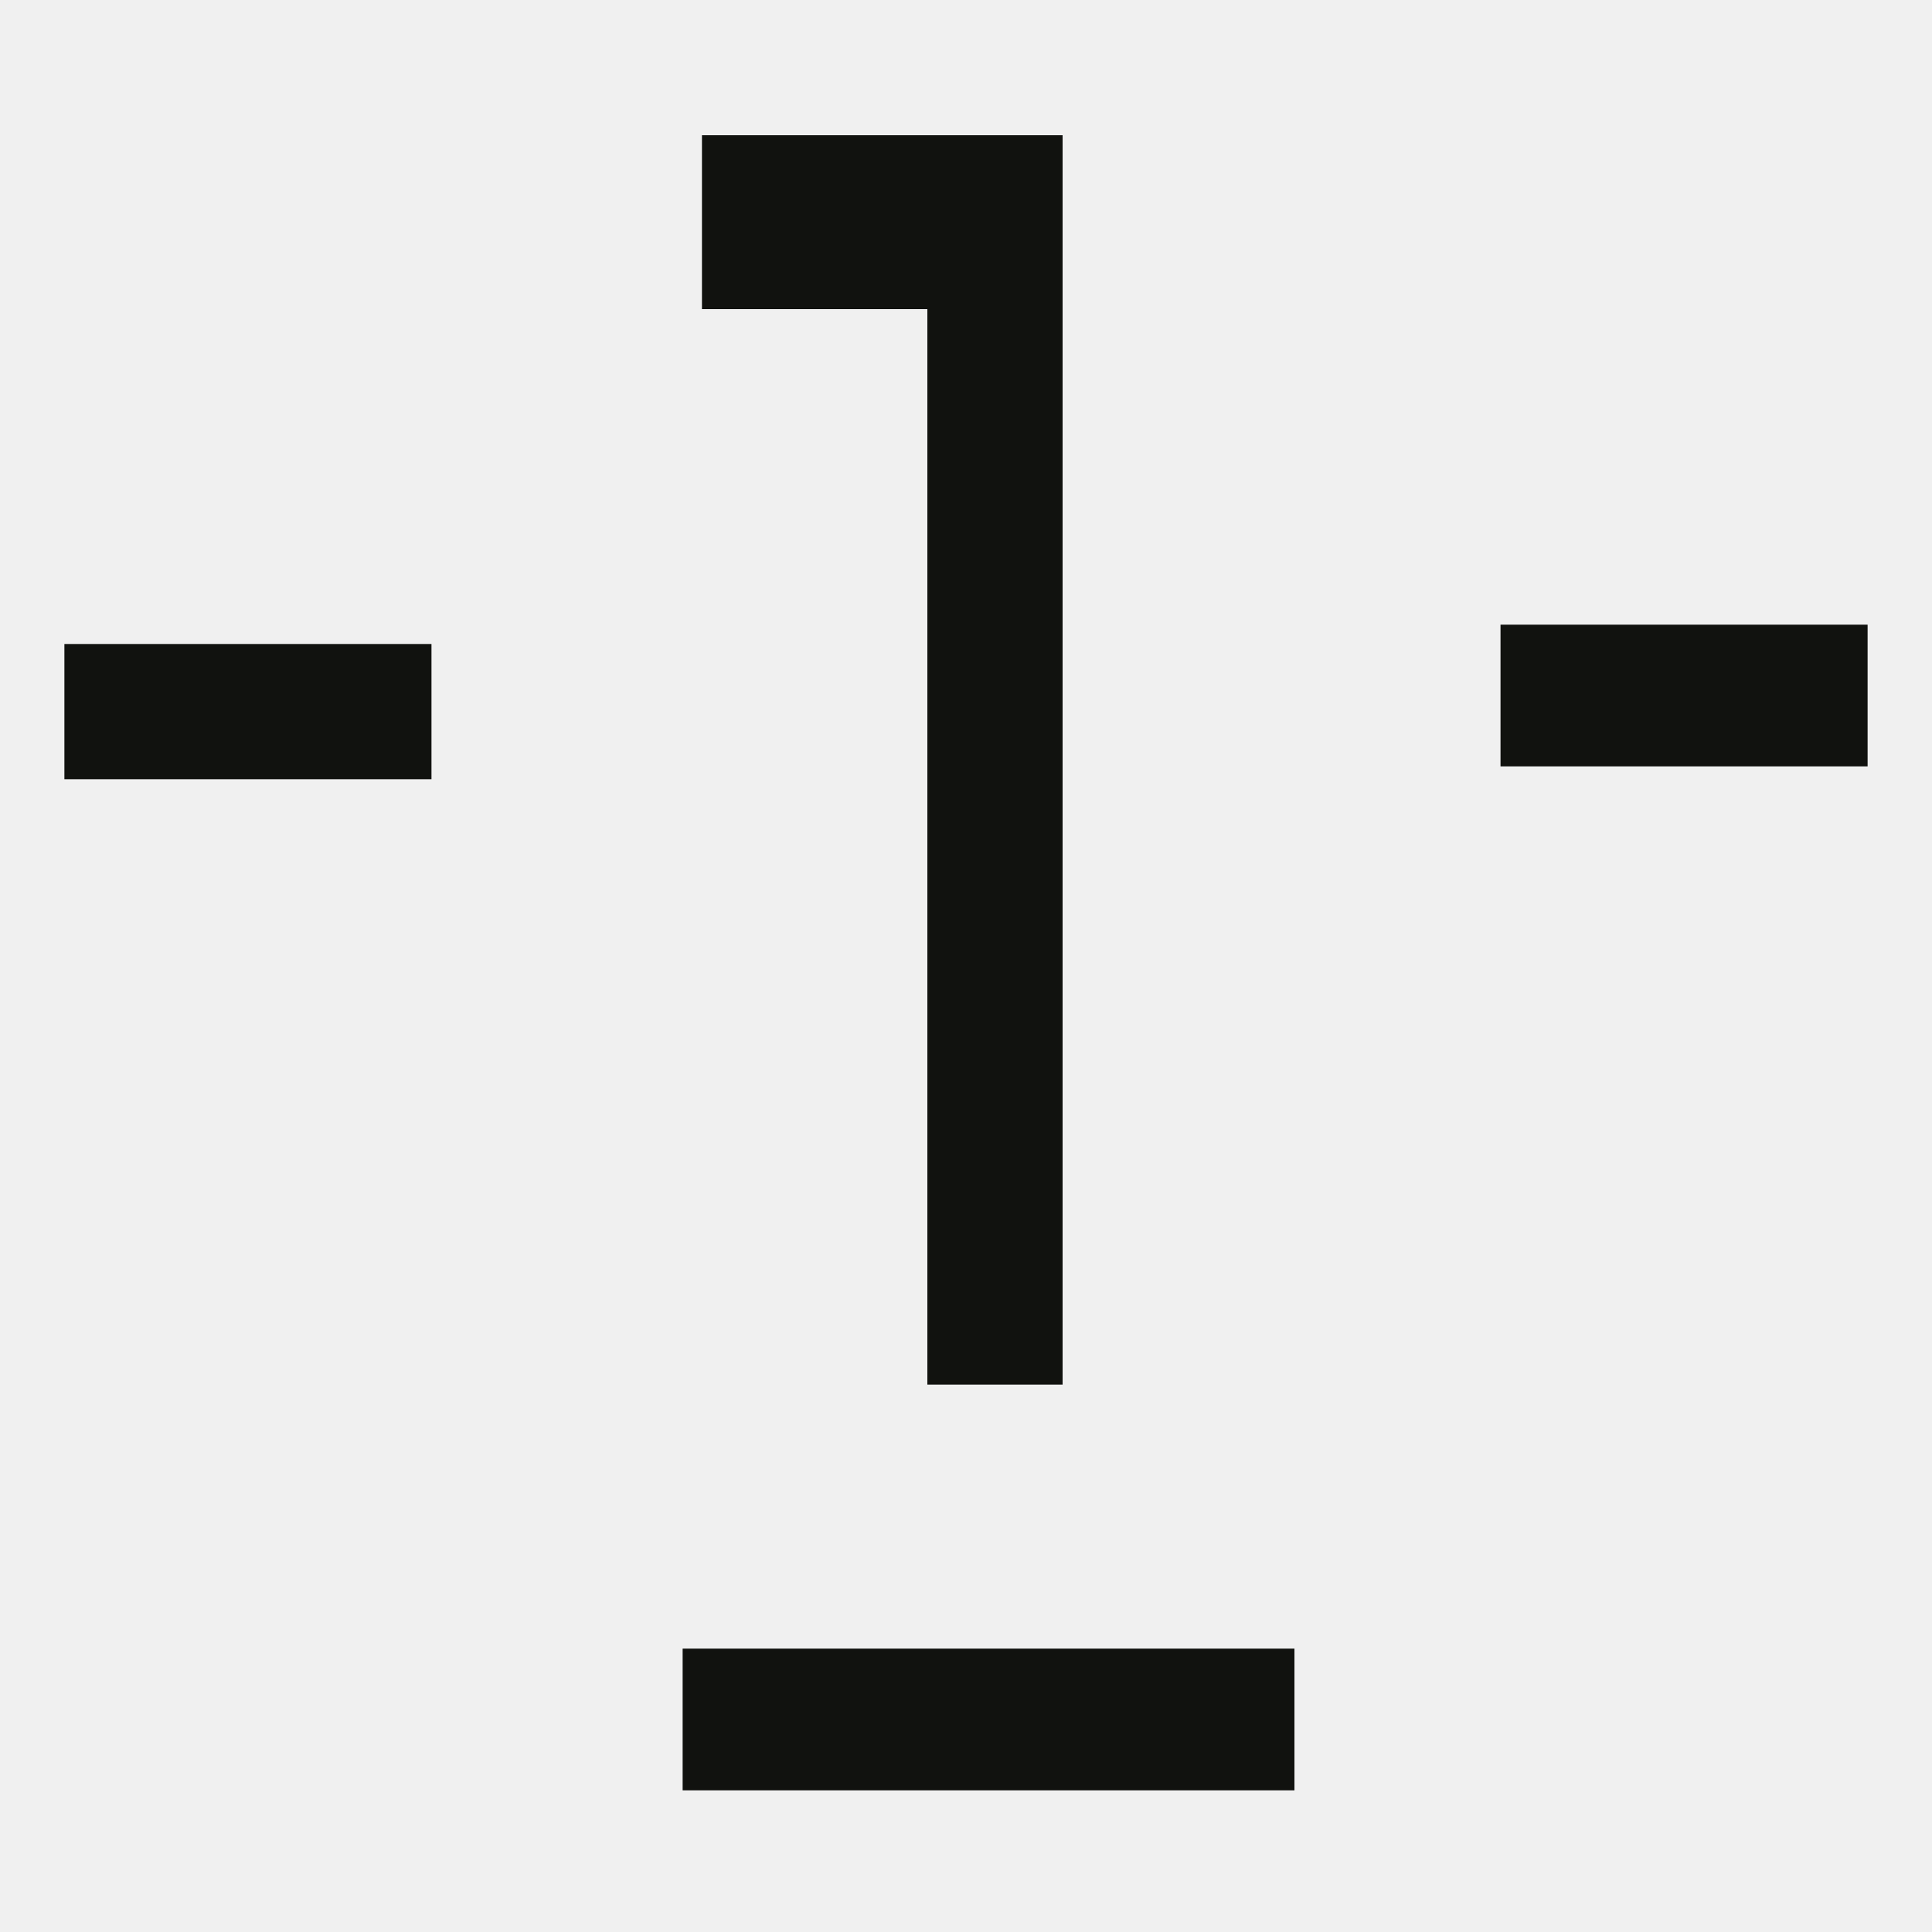
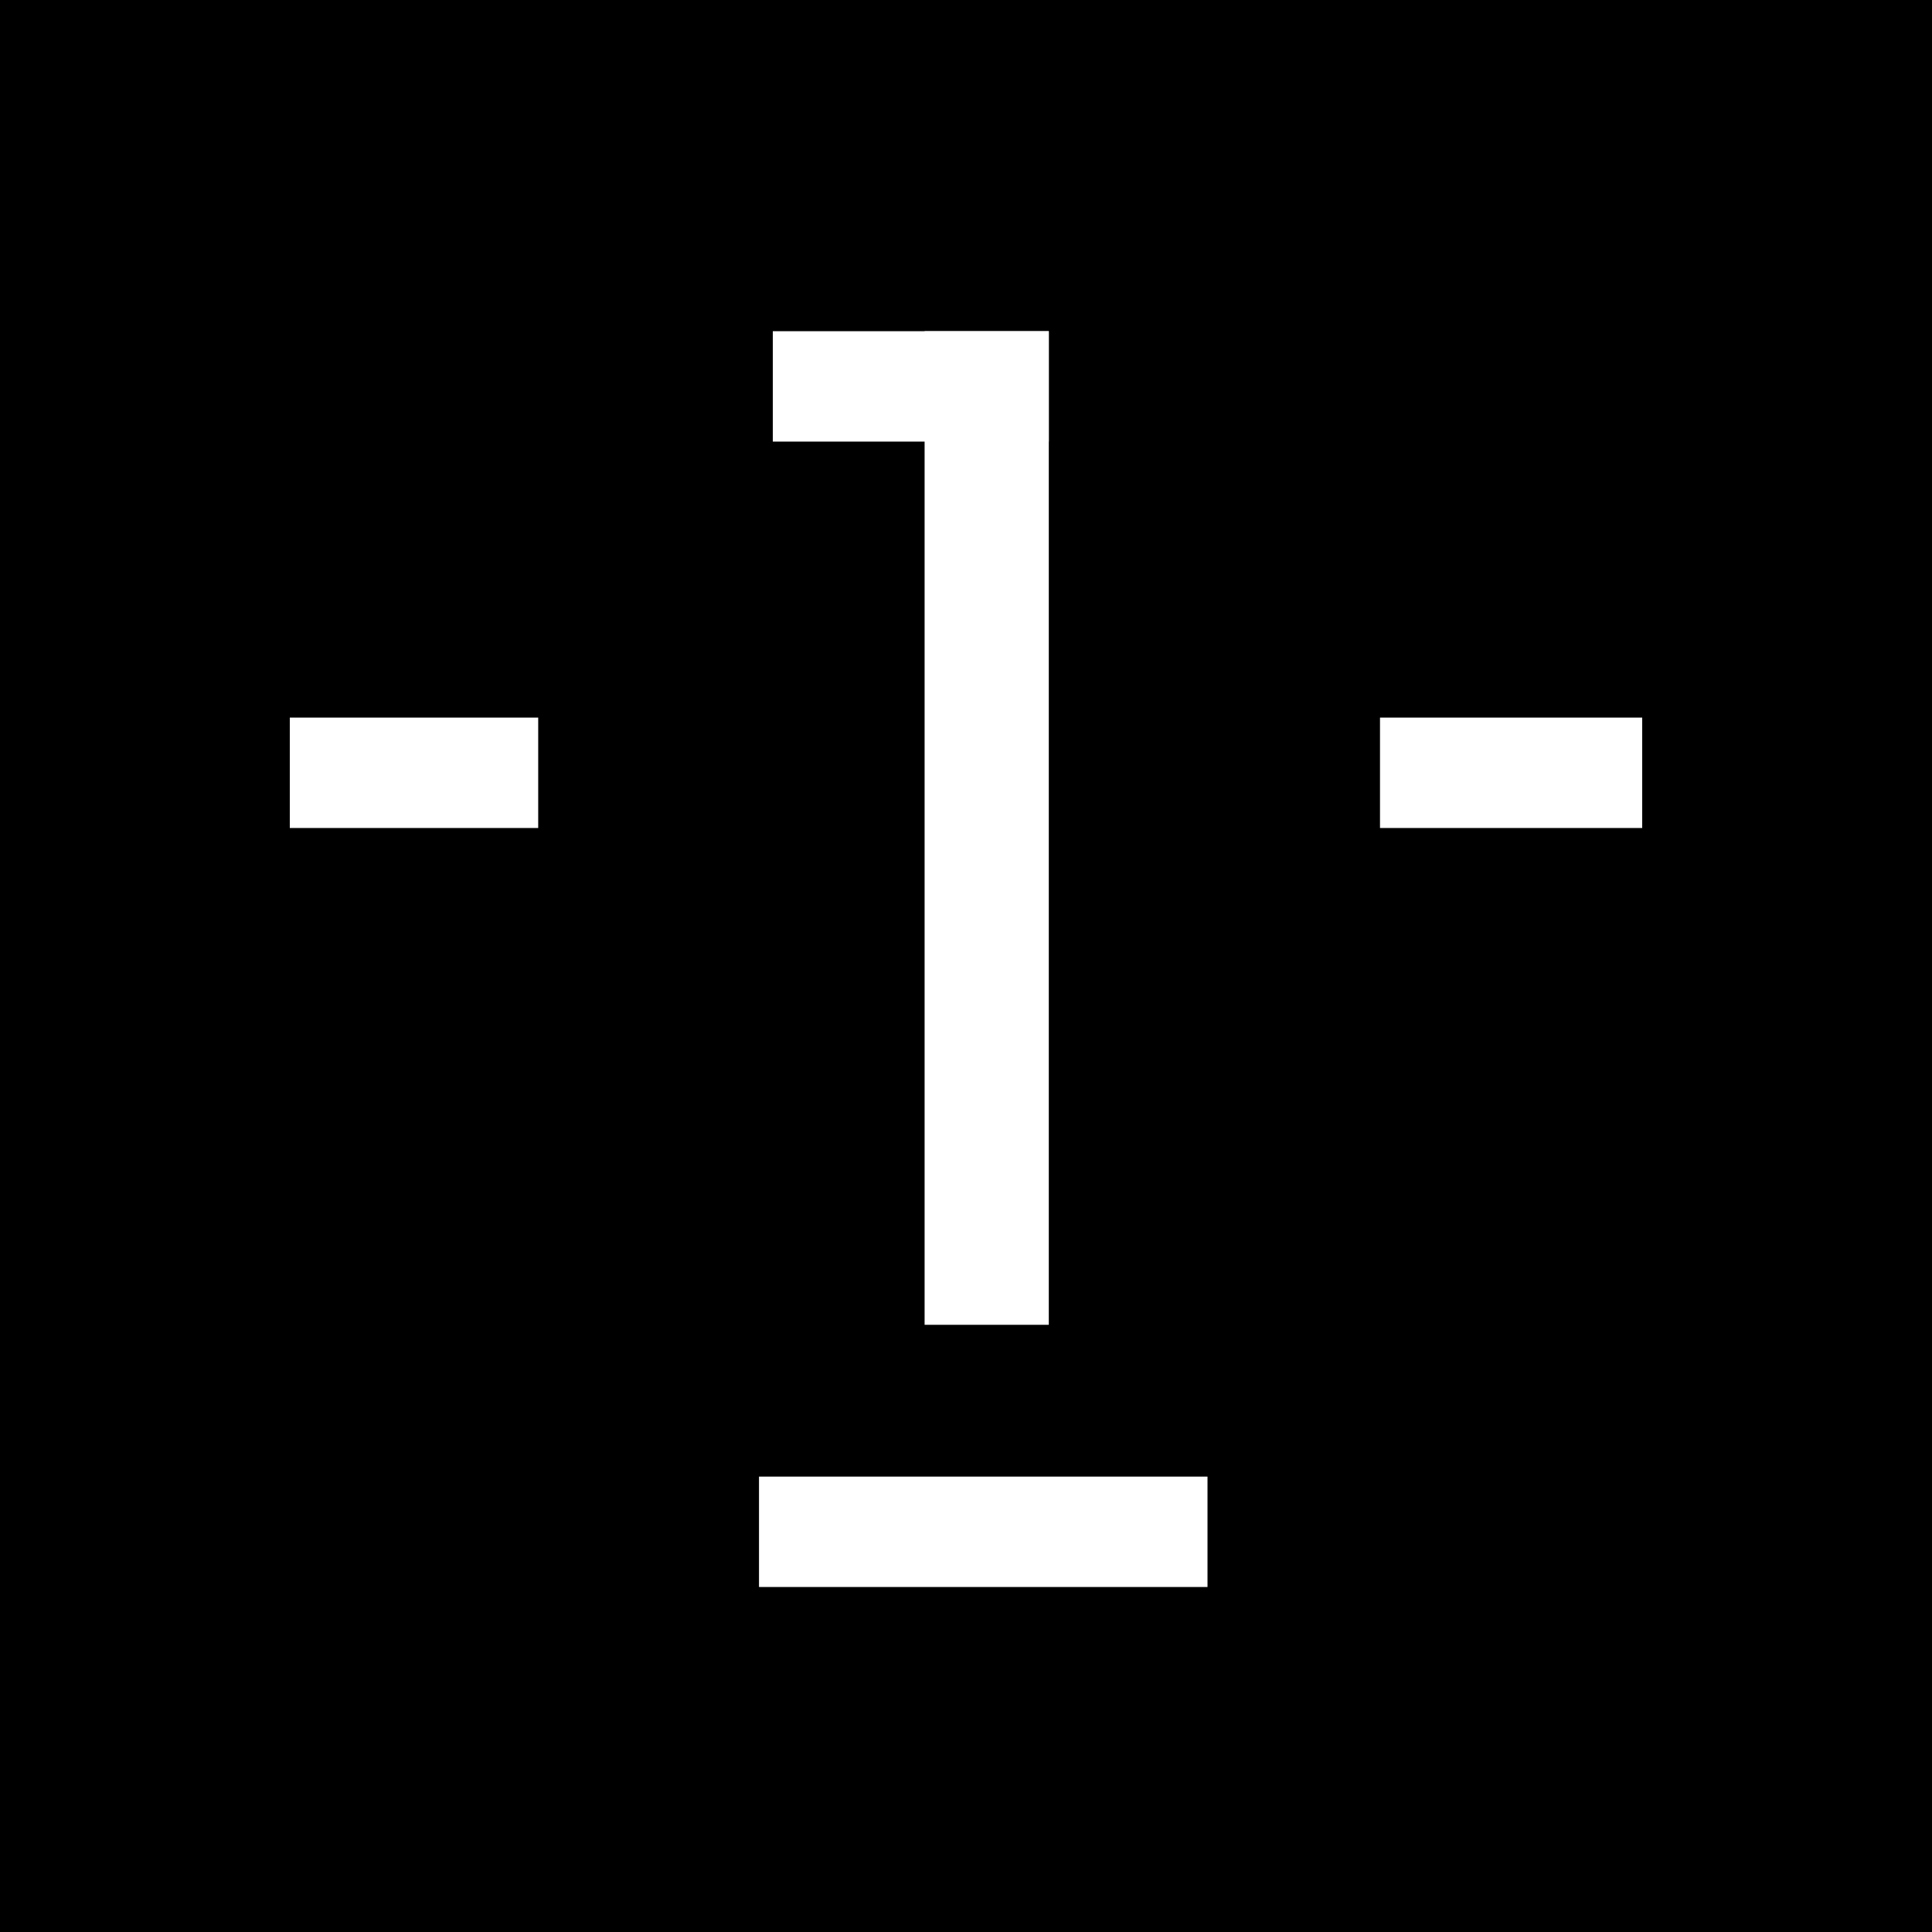
- <svg xmlns="http://www.w3.org/2000/svg" viewBox="0 0 300 300">
-   <style>
-     :root {
-       fill: #11120f;
-     }
-     @media (prefers-color-scheme: dark) {
-       :root {
-         fill: #f4f1e9;
-       }
-     }
-   </style>
-   <path d="M109 21h56v194h-21V48h-35V21z" />
-   <rect x="10" y="100" width="57" height="21" />
-   <rect x="233" y="97" width="57" height="22" />
-   <rect x="106" y="256" width="95" height="22" />
+ <svg xmlns="http://www.w3.org/2000/svg" viewBox="0 0 280 280">
+   <rect width="280" height="280" fill="#000000" />
+   <g fill="#ffffff">
+     <path d="M112 48 h40 v16 h-40 z" />
+     <rect x="134" y="48" width="18" height="144" />
+     <rect x="42" y="104" width="36" height="16" />
+     <rect x="200" y="104" width="38" height="16" />
+     <rect x="110" y="214" width="65" height="16" />
+   </g>
</svg>
